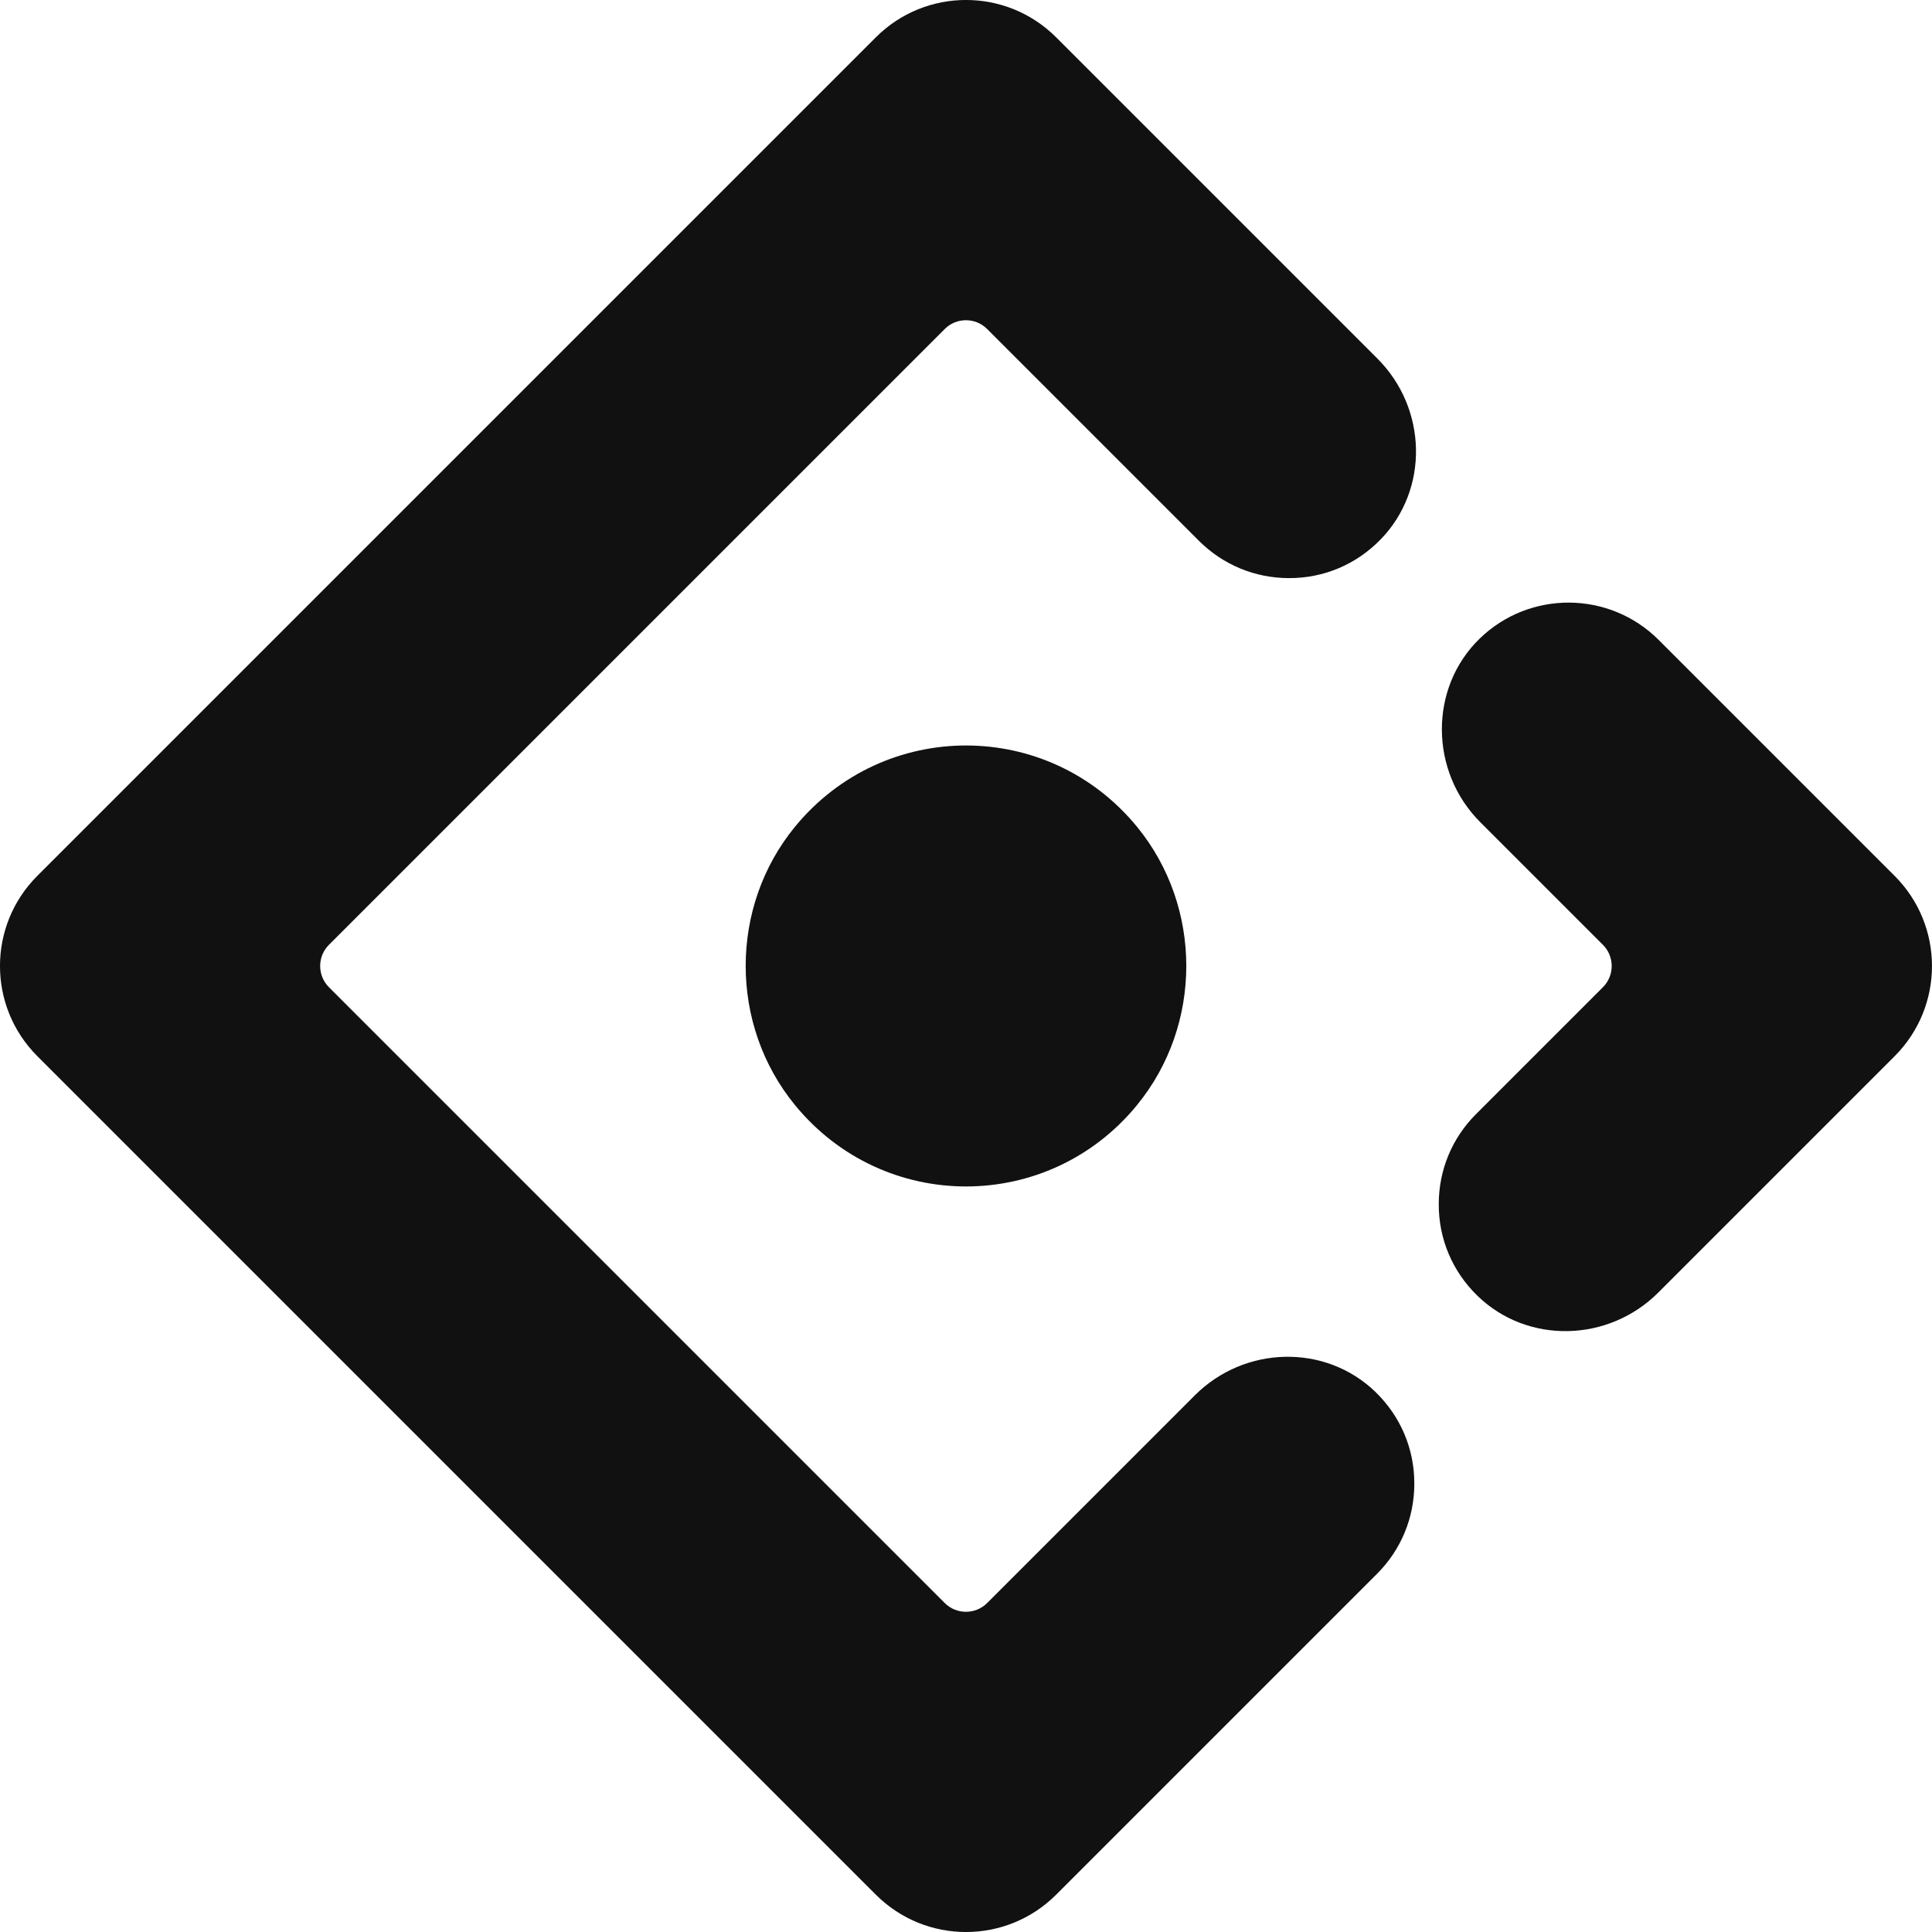
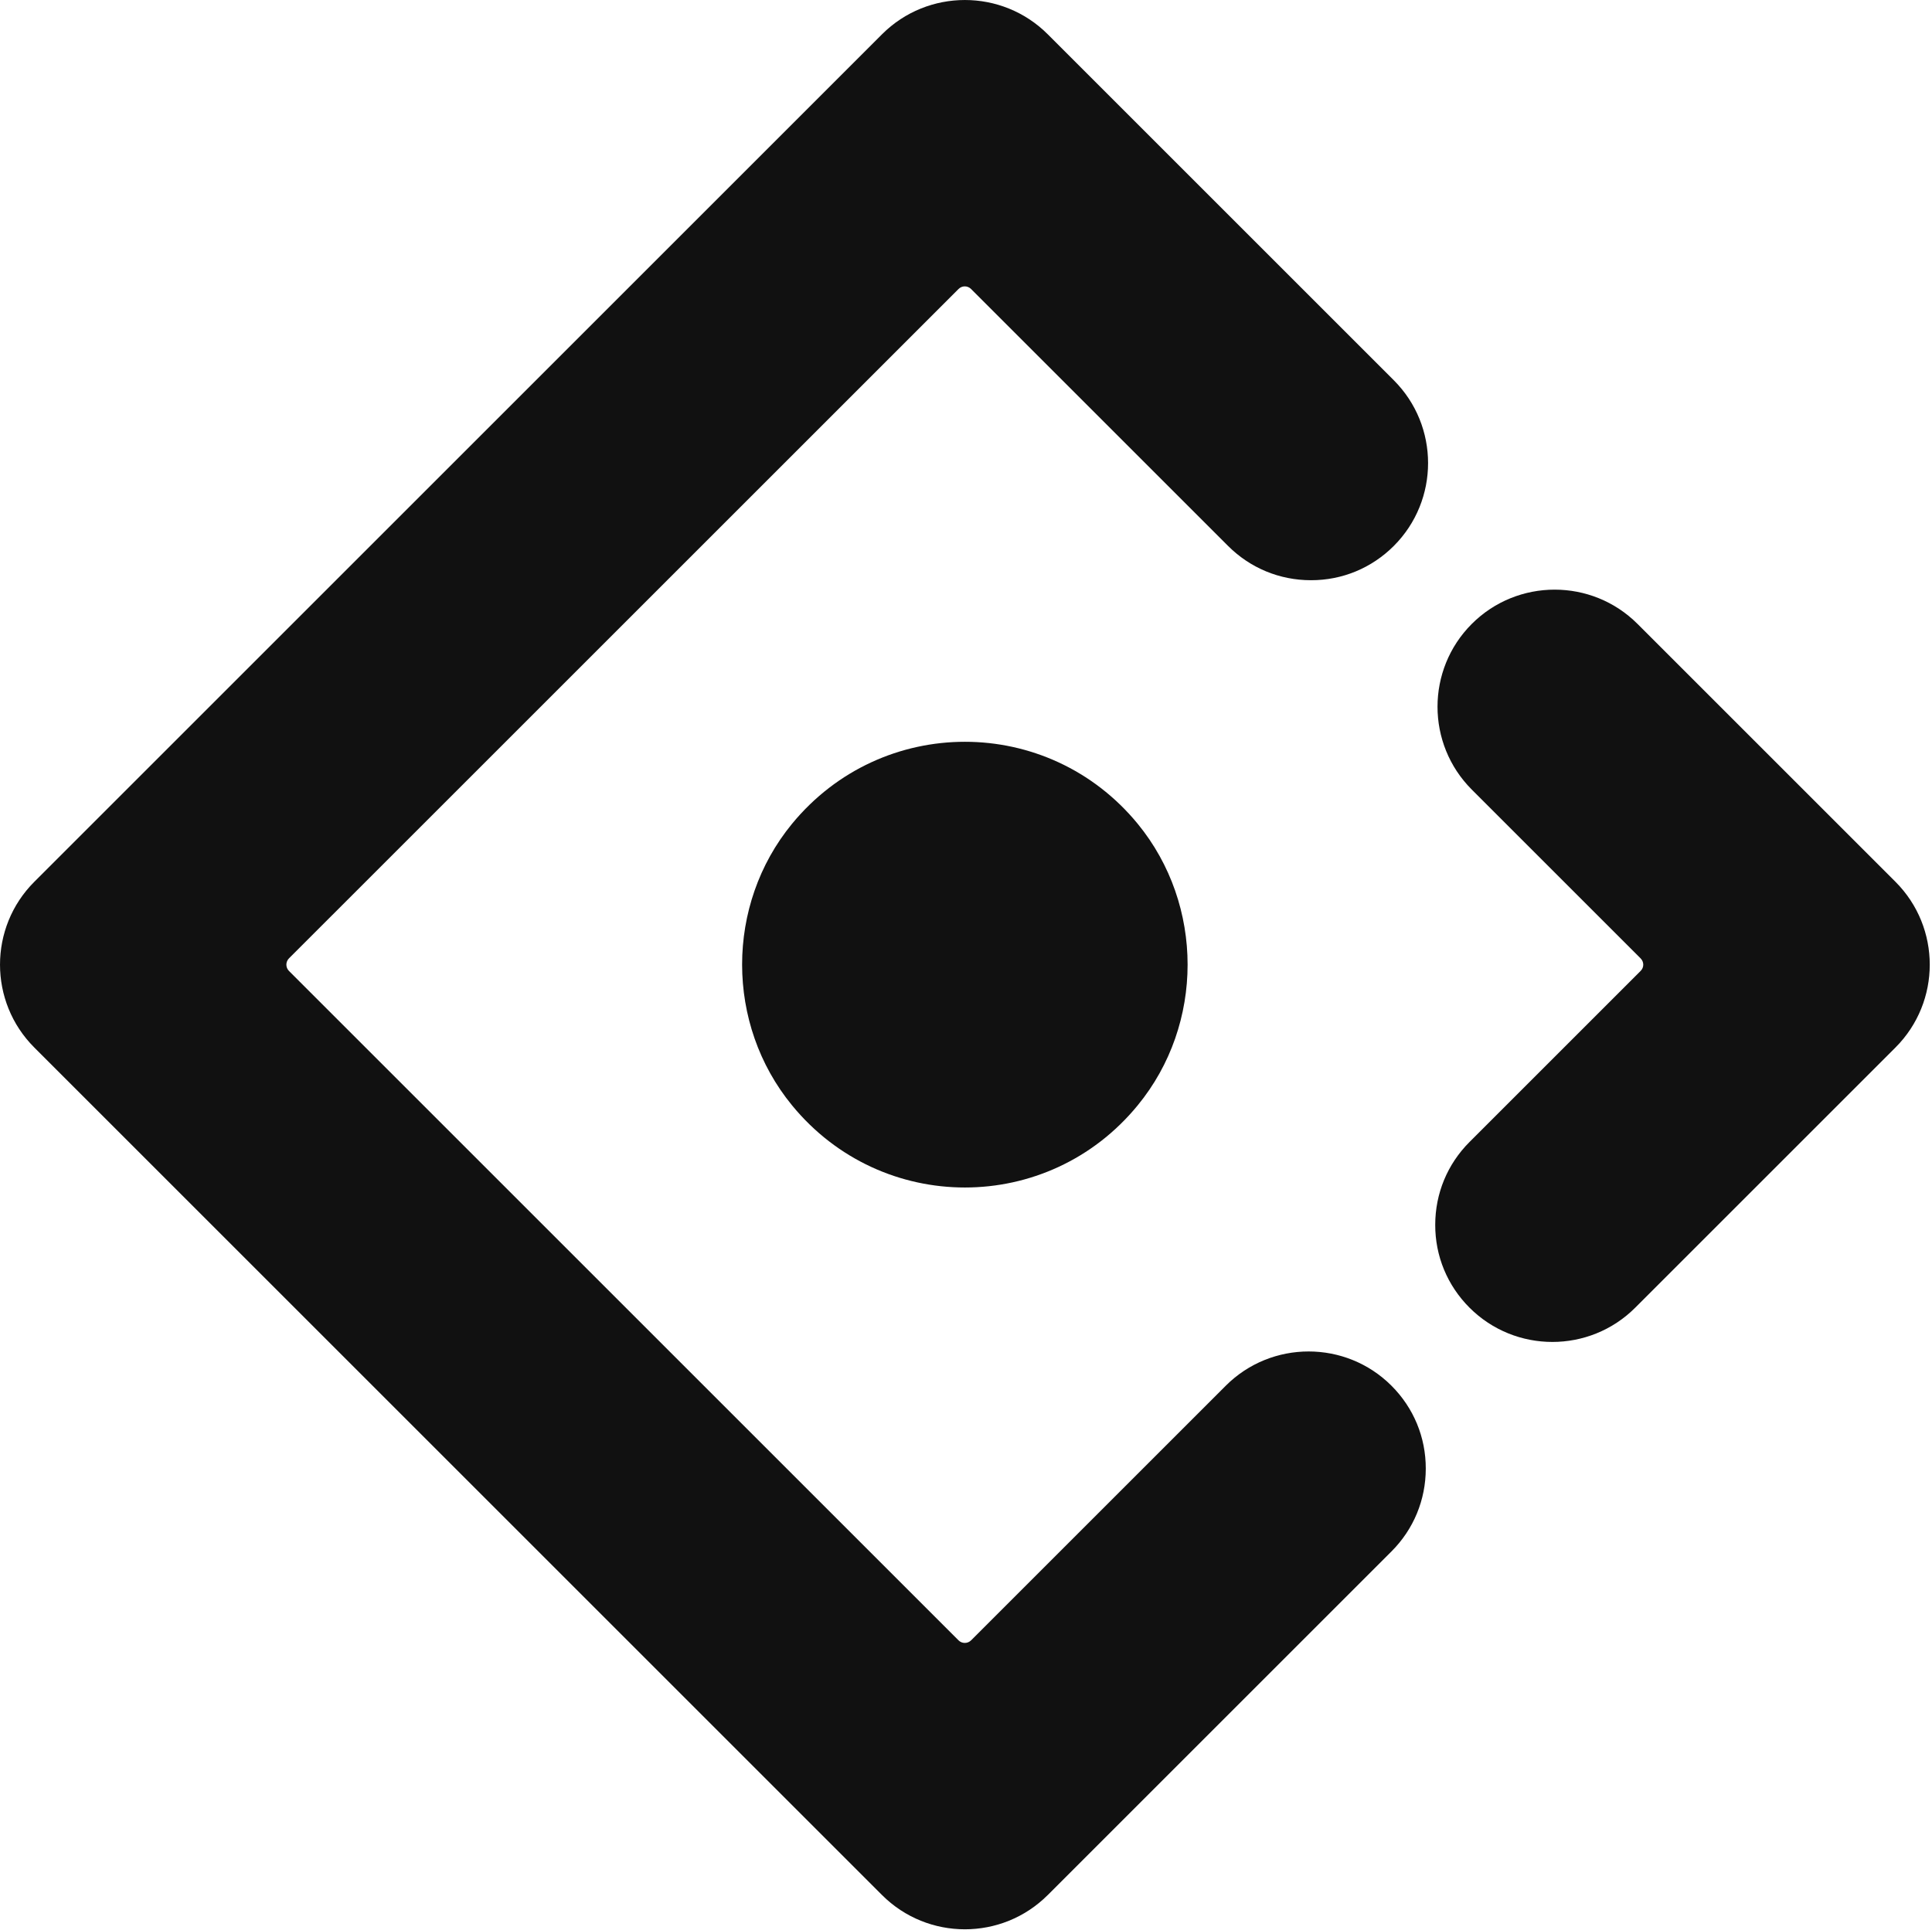
- <svg xmlns="http://www.w3.org/2000/svg" id="Capa_2" data-name="Capa 2" viewBox="0 0 484.75 484.75">
+ <svg xmlns="http://www.w3.org/2000/svg" id="Capa_2" data-name="Capa 2" viewBox="0 0 484.04 483.48">
  <defs>
    <style>
      .cls-1 {
+         fill: none;
+         opacity: .35;
+       }
+ 
+       .cls-2 {
        fill: #111;
      }
    </style>
  </defs>
  <g id="Capa_1-2" data-name="Capa 1">
    <g>
-       <path class="cls-1" d="M285.28,277.28c-22.26,27.2-63.49,27.22-85.79,.02-16.52-20.13-16.52-49.76-.02-69.87,22.32-27.19,63.55-27.17,85.82,.02,16.47,20.11,16.49,49.72-.02,69.83Z" />
-       <path class="cls-1" d="M345.14,349.28c6.29,6.1,9.75,14.29,9.72,23,0,8.53-3.32,16.57-9.36,22.6l-80.5,80.5c-12.5,12.5-32.75,12.5-45.25,0L9.37,265c-12.5-12.5-12.5-32.75,0-45.25L219.75,9.37c12.5-12.5,32.75-12.5,45.25,0l80.62,80.62c12.44,12.44,13.04,32.72,.8,45.34-6.1,6.29-14.28,9.75-22.99,9.72-8.53,0-16.57-3.32-22.61-9.36l-53.14-53.14c-2.93-2.94-7.7-2.94-10.64,0L82.53,237.06c-2.93,2.93-2.93,7.7,0,10.64l154.51,154.51c2.94,2.93,7.71,2.93,10.64,0l52.13-52.13c12.43-12.43,32.71-13.04,45.34-.8Z" />
-       <path class="cls-1" d="M475.38,265l-59.33,59.33c-12.43,12.43-32.71,13.04-45.34,.8-6.29-6.1-9.75-14.29-9.72-23,0-8.53,3.32-16.57,9.36-22.6l31.83-31.83c2.94-2.94,2.94-7.71,0-10.64l-30.81-30.81c-12.65-12.66-12.92-33.65-.05-46.08,12.51-12.09,32.5-11.96,44.85,.39l59.2,59.2c12.5,12.5,12.5,32.75,0,45.25Z" />
+       <g>
+         <path class="cls-2" d="M285.07,206.48c16.62,20.31,16.64,50.2-.02,70.5-22.47,27.46-64.1,27.48-86.61,.02-16.68-20.33-16.68-50.24-.02-70.54,22.53-27.44,64.16-27.42,86.65,.02Z" />
+         <g>
+           <path class="cls-2" d="M262.5,474.89c-11.45,11.45-30.07,11.45-41.52,0L8.59,262.5c-11.45-11.45-11.45-30.07,0-41.52L220.98,8.59c11.45-11.45,30.07-11.45,41.52,0l86.7,86.7c11.45,11.45,11.45,30.07,0,41.52-5.56,5.56-12.94,8.61-20.77,8.59-7.84,0-15.21-3.05-20.75-8.59l-64.38-64.38c-.88-.88-2.26-.89-3.14-.02L72.4,240.16c-.87,.87-.87,2.29,0,3.16l167.74,167.74c.87,.87,2.29,.87,3.16,0l63.8-63.8c11.45-11.45,30.07-11.45,41.52,0,5.56,5.56,8.61,12.94,8.59,20.77,0,7.84-3.05,15.21-8.59,20.75l-86.12,86.12Z" />
+           <path class="cls-2" d="M409.69,327.7c-11.45,11.45-30.07,11.45-41.52,0-5.56-5.56-8.61-12.94-8.59-20.77,0-7.84,3.05-15.21,8.59-20.75l42.88-42.88c.87-.87,.87-2.25-.02-3.14l-42.29-42.29c-11.45-11.45-11.45-30.07,0-41.52s30.07-11.45,41.52,0l64.63,64.63c11.45,11.45,11.45,30.07,0,41.52l-65.2,65.2Z" />
+         </g>
+       </g>
+       <rect class="cls-1" x=".56" y="0" width="483.48" height="483.48" />
    </g>
  </g>
</svg>
